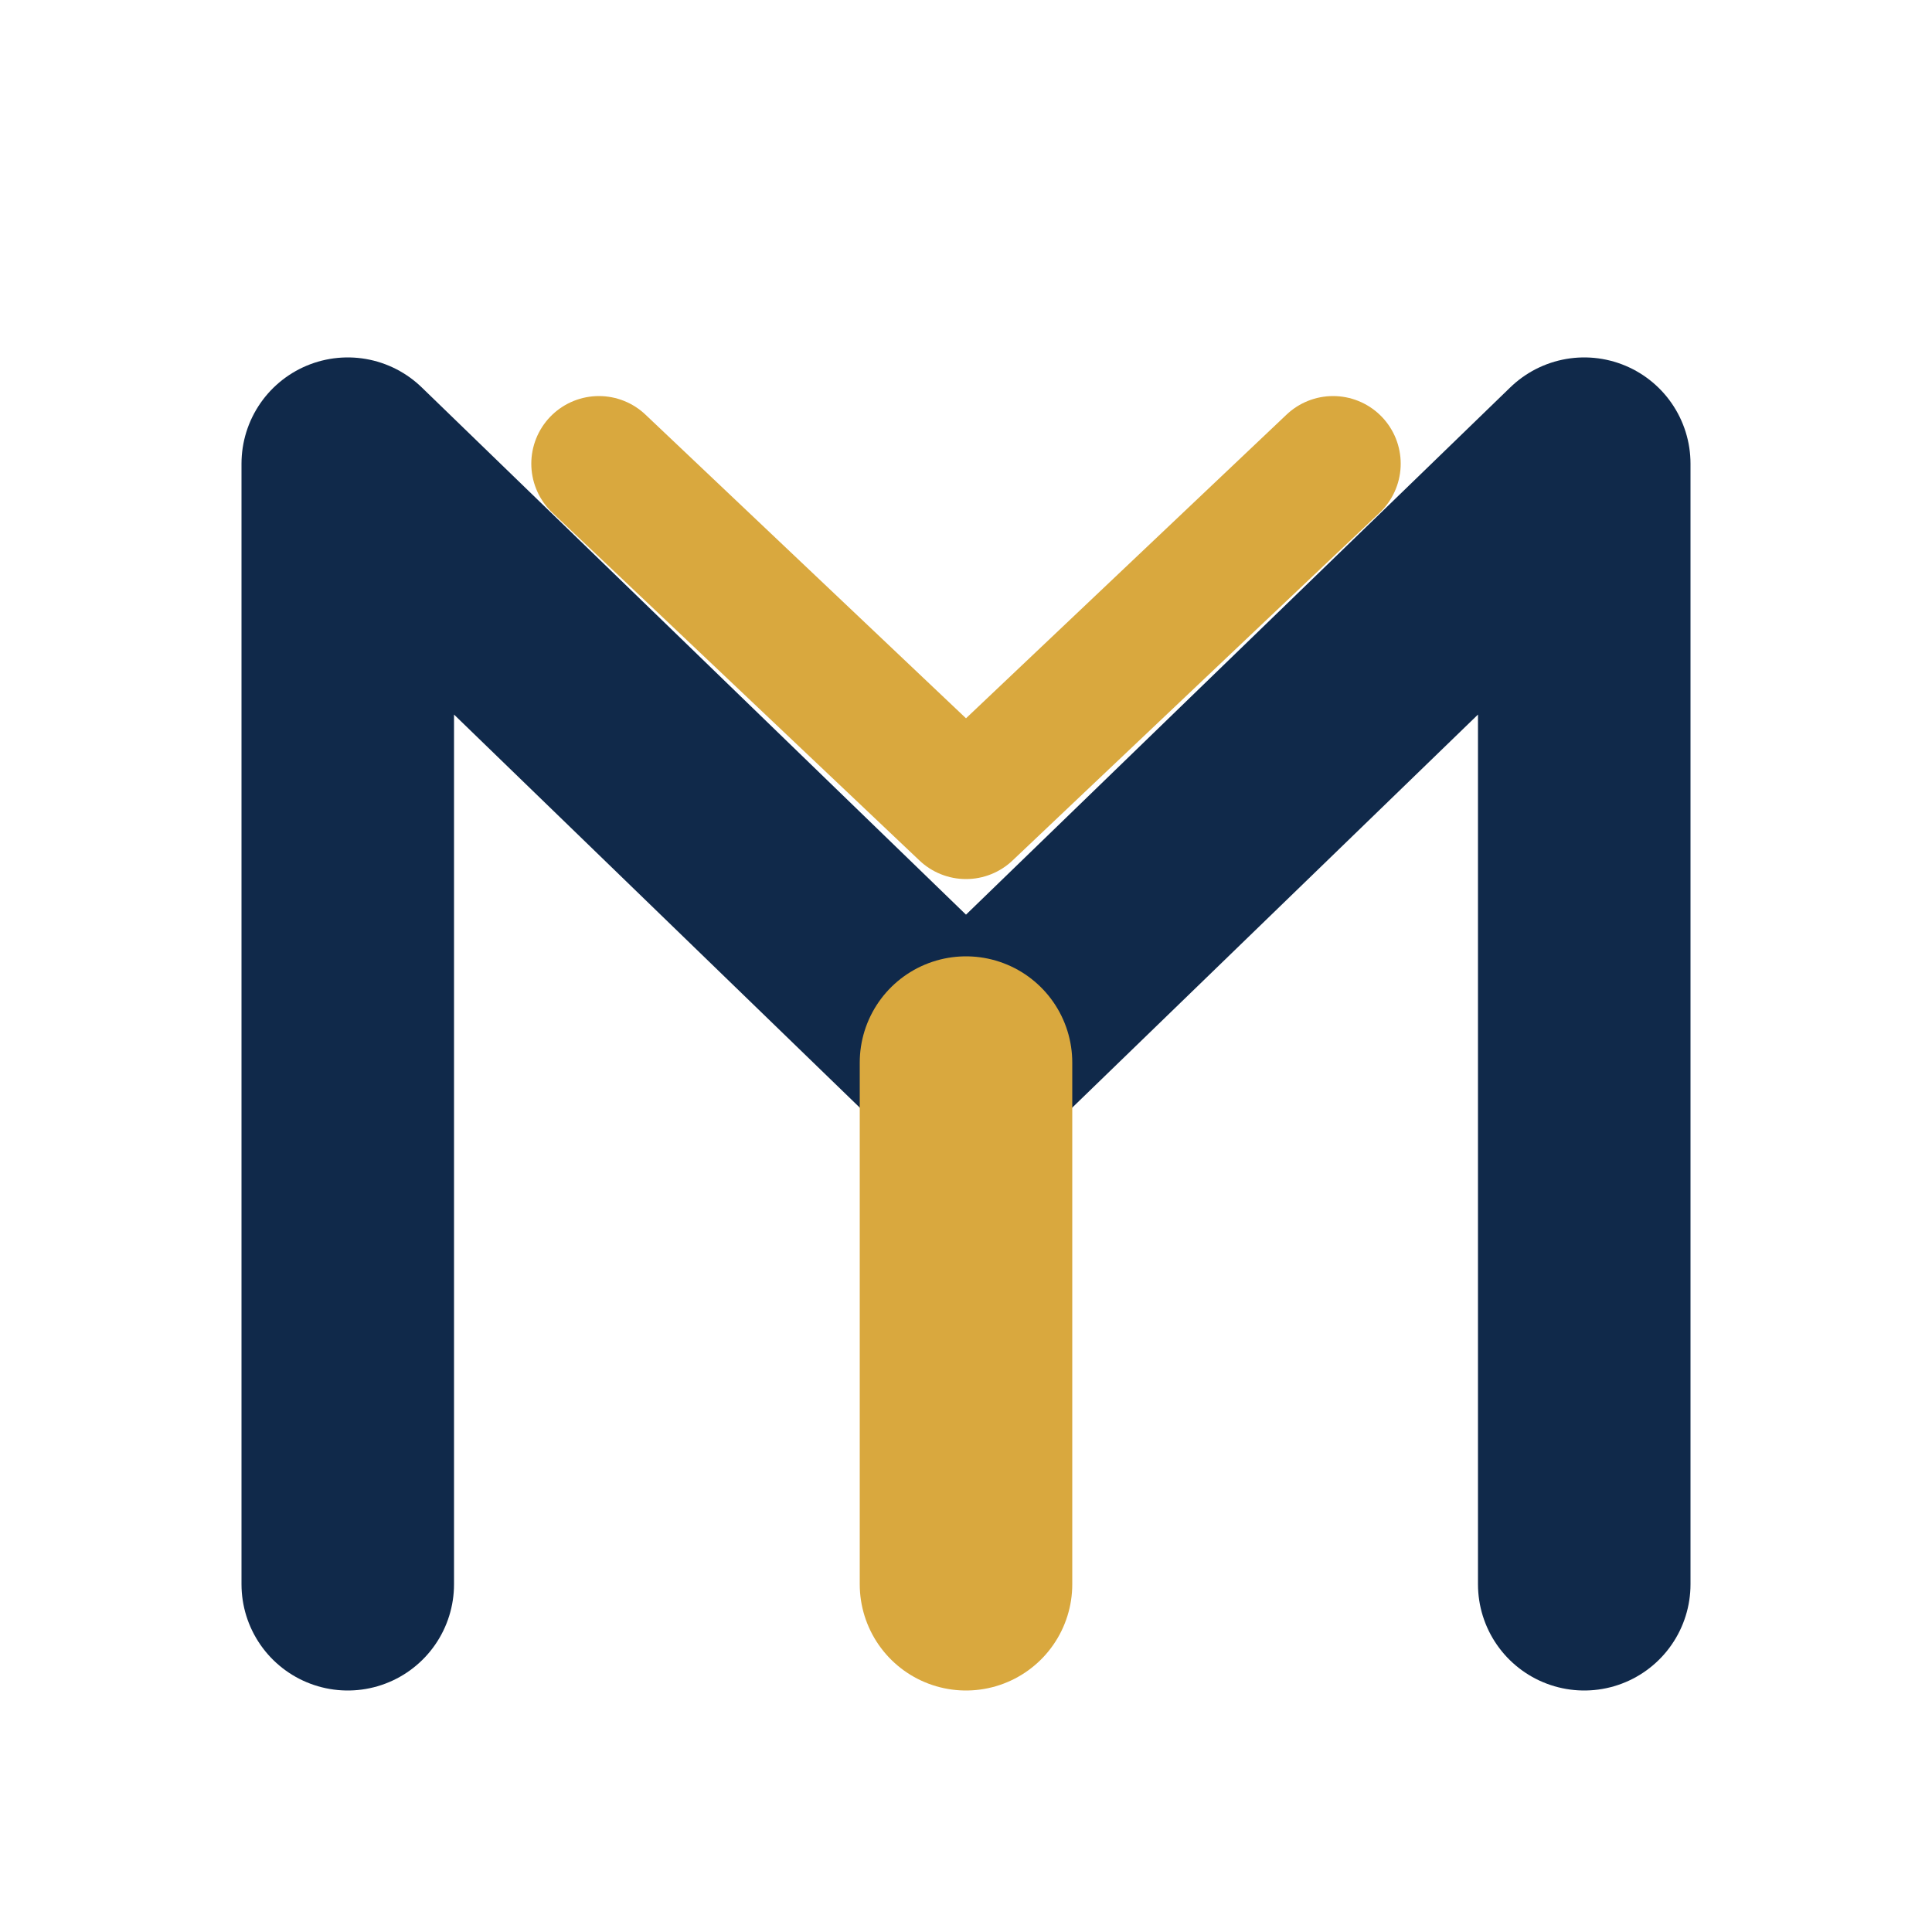
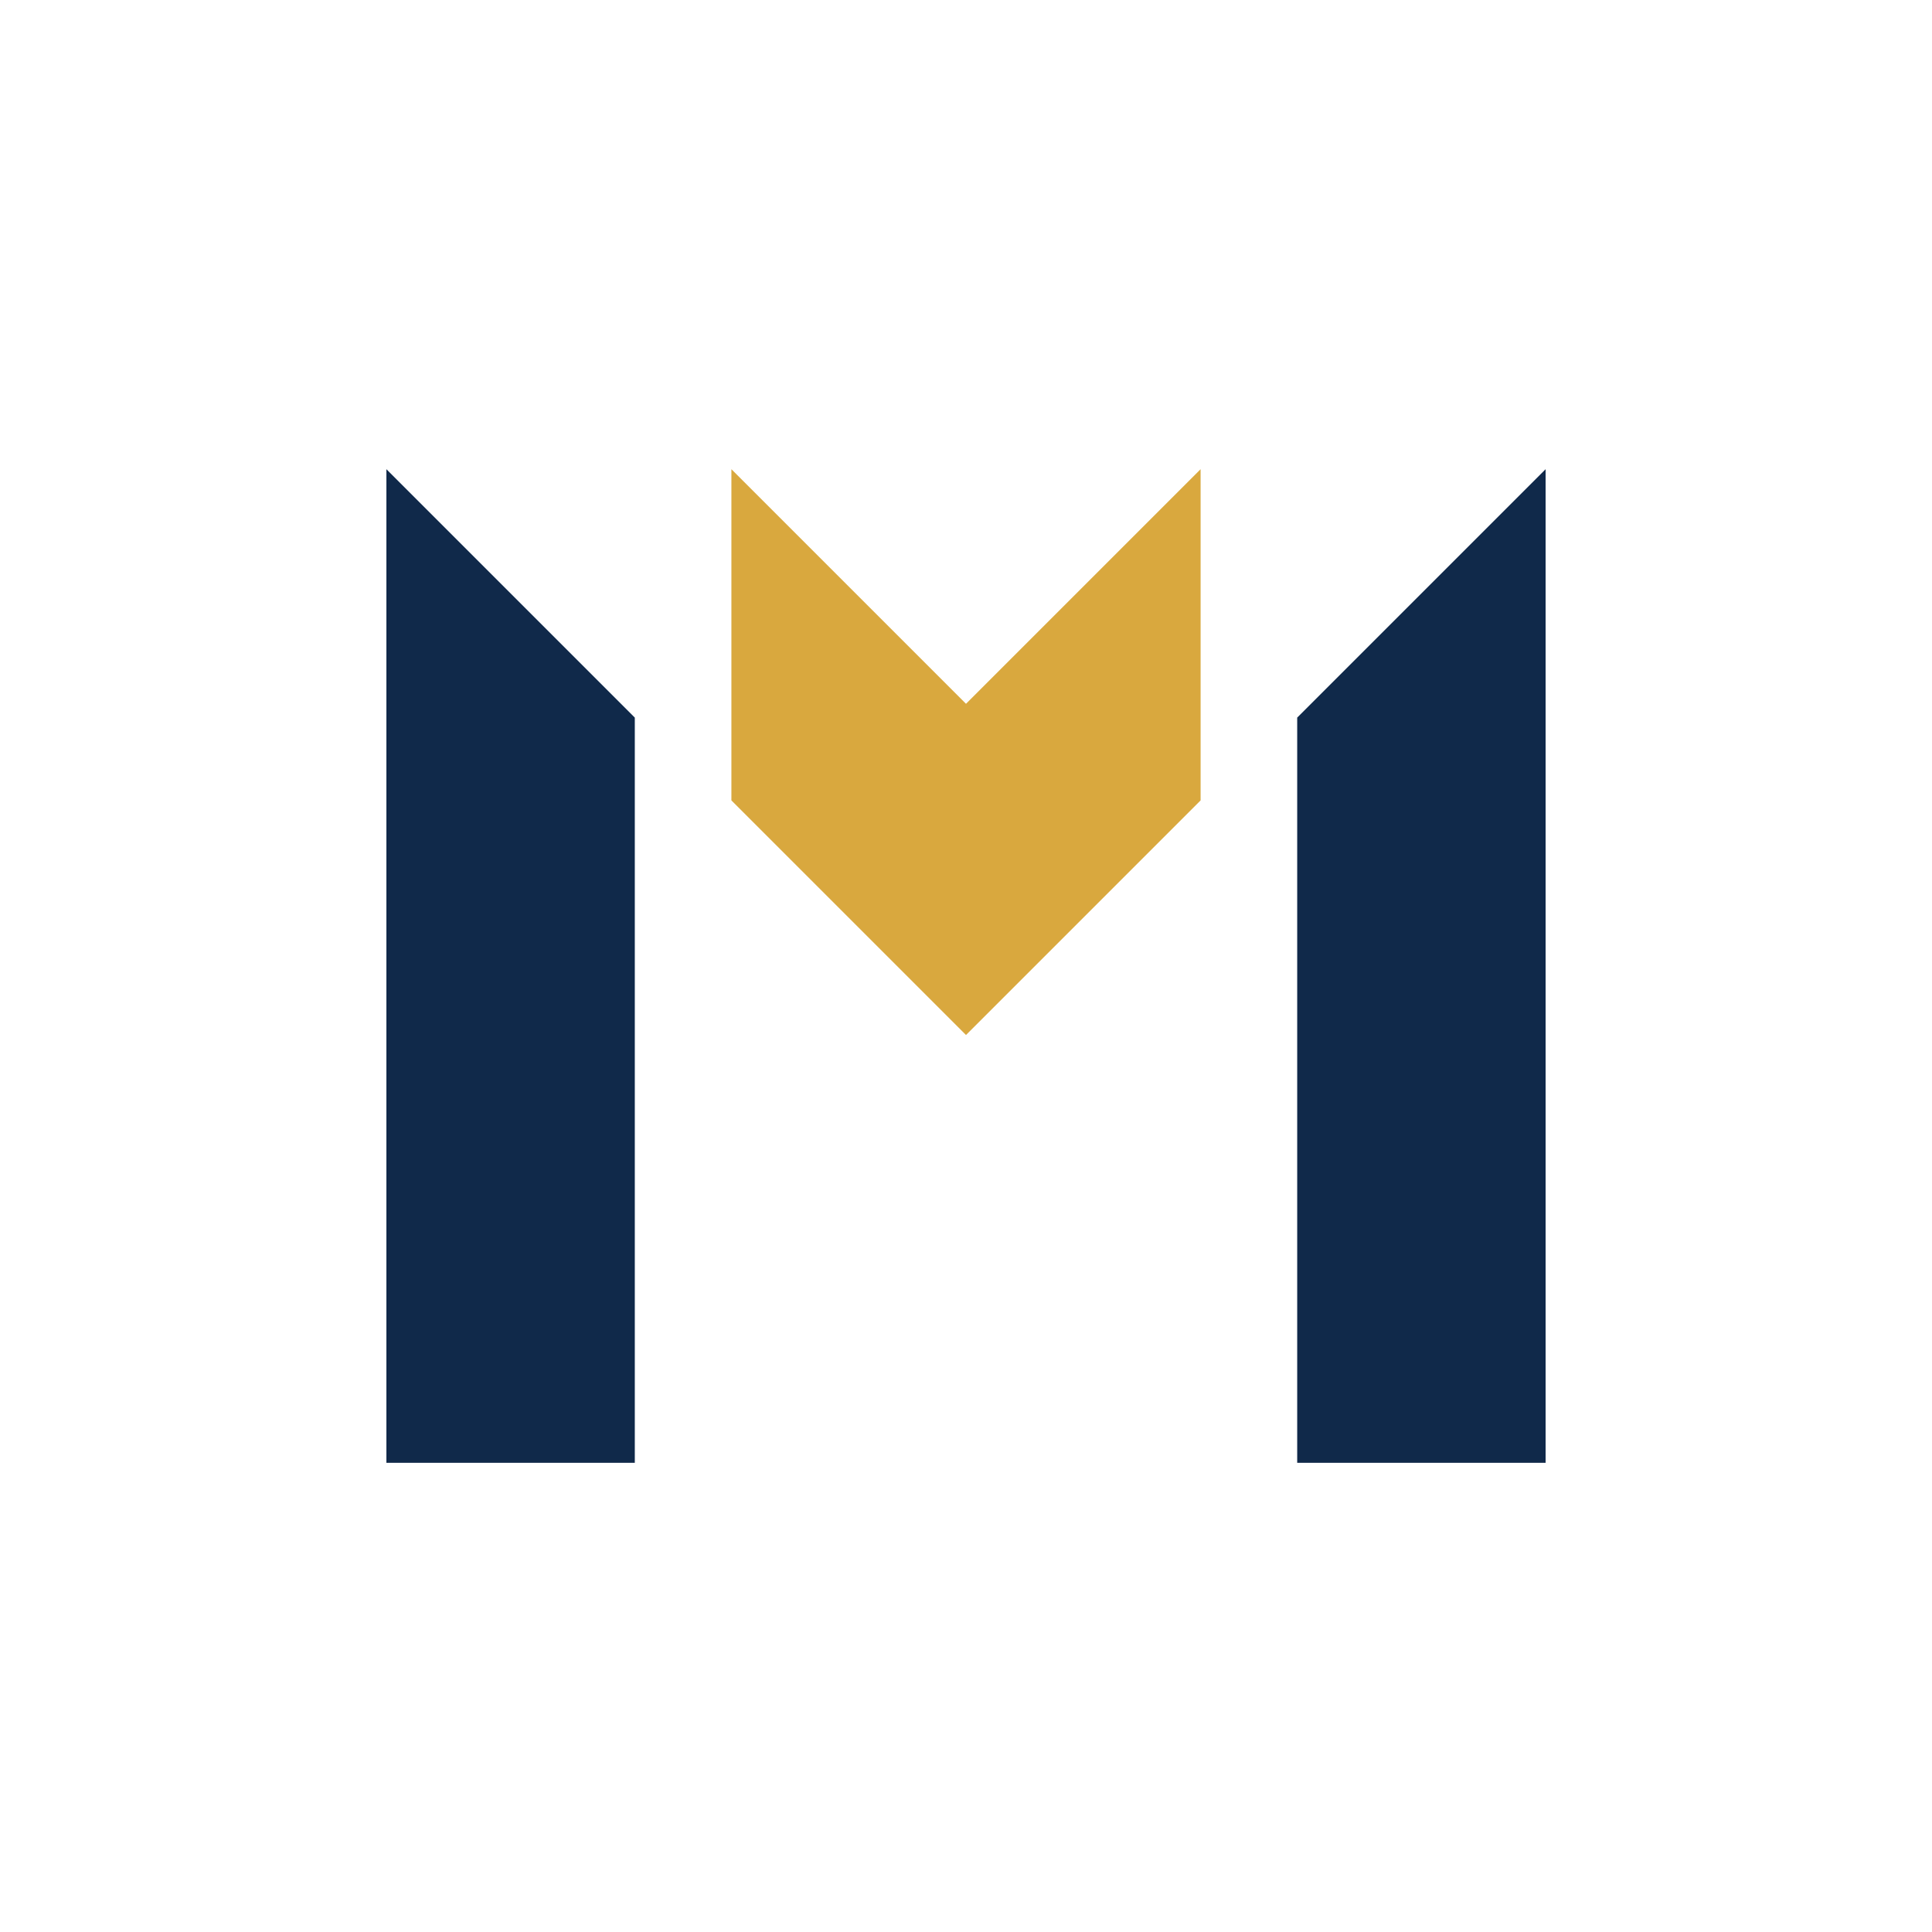
- <svg xmlns="http://www.w3.org/2000/svg" width="100" height="100" viewBox="0 0 100 100">
-   <g transform="translate(0,0)">
-     <g fill="none" stroke-linecap="round" stroke-linejoin="round">
-       <path d="M18 82 L18 24 L50 55 L82 24 L82 82" stroke="#10294A" stroke-width="11" />
-       <path d="M50 55 L50 82" stroke="#D9A83E" stroke-width="11" />
-       <path d="M31 24 L50 42 L69 24" stroke="#D9A83E" stroke-width="7" />
-     </g>
+ <svg xmlns="http://www.w3.org/2000/svg" viewBox="0 0 140 140" width="560" height="560" role="img" aria-label="MITHQAL ERP — مثقال">
+   <g transform="translate(20 20)">
+     <polygon points="8,86 26,86 26,32 8,14" fill="#10294A" />
+     <polygon points="92,14 74,32 74,86 92,86" fill="#10294A" />
+     <polygon points="33,14 50,31 50,55 33,38" fill="#D9A83E" />
+     <polygon points="67,38 50,55 50,31 67,14" fill="#D9A83E" />
  </g>
</svg>
